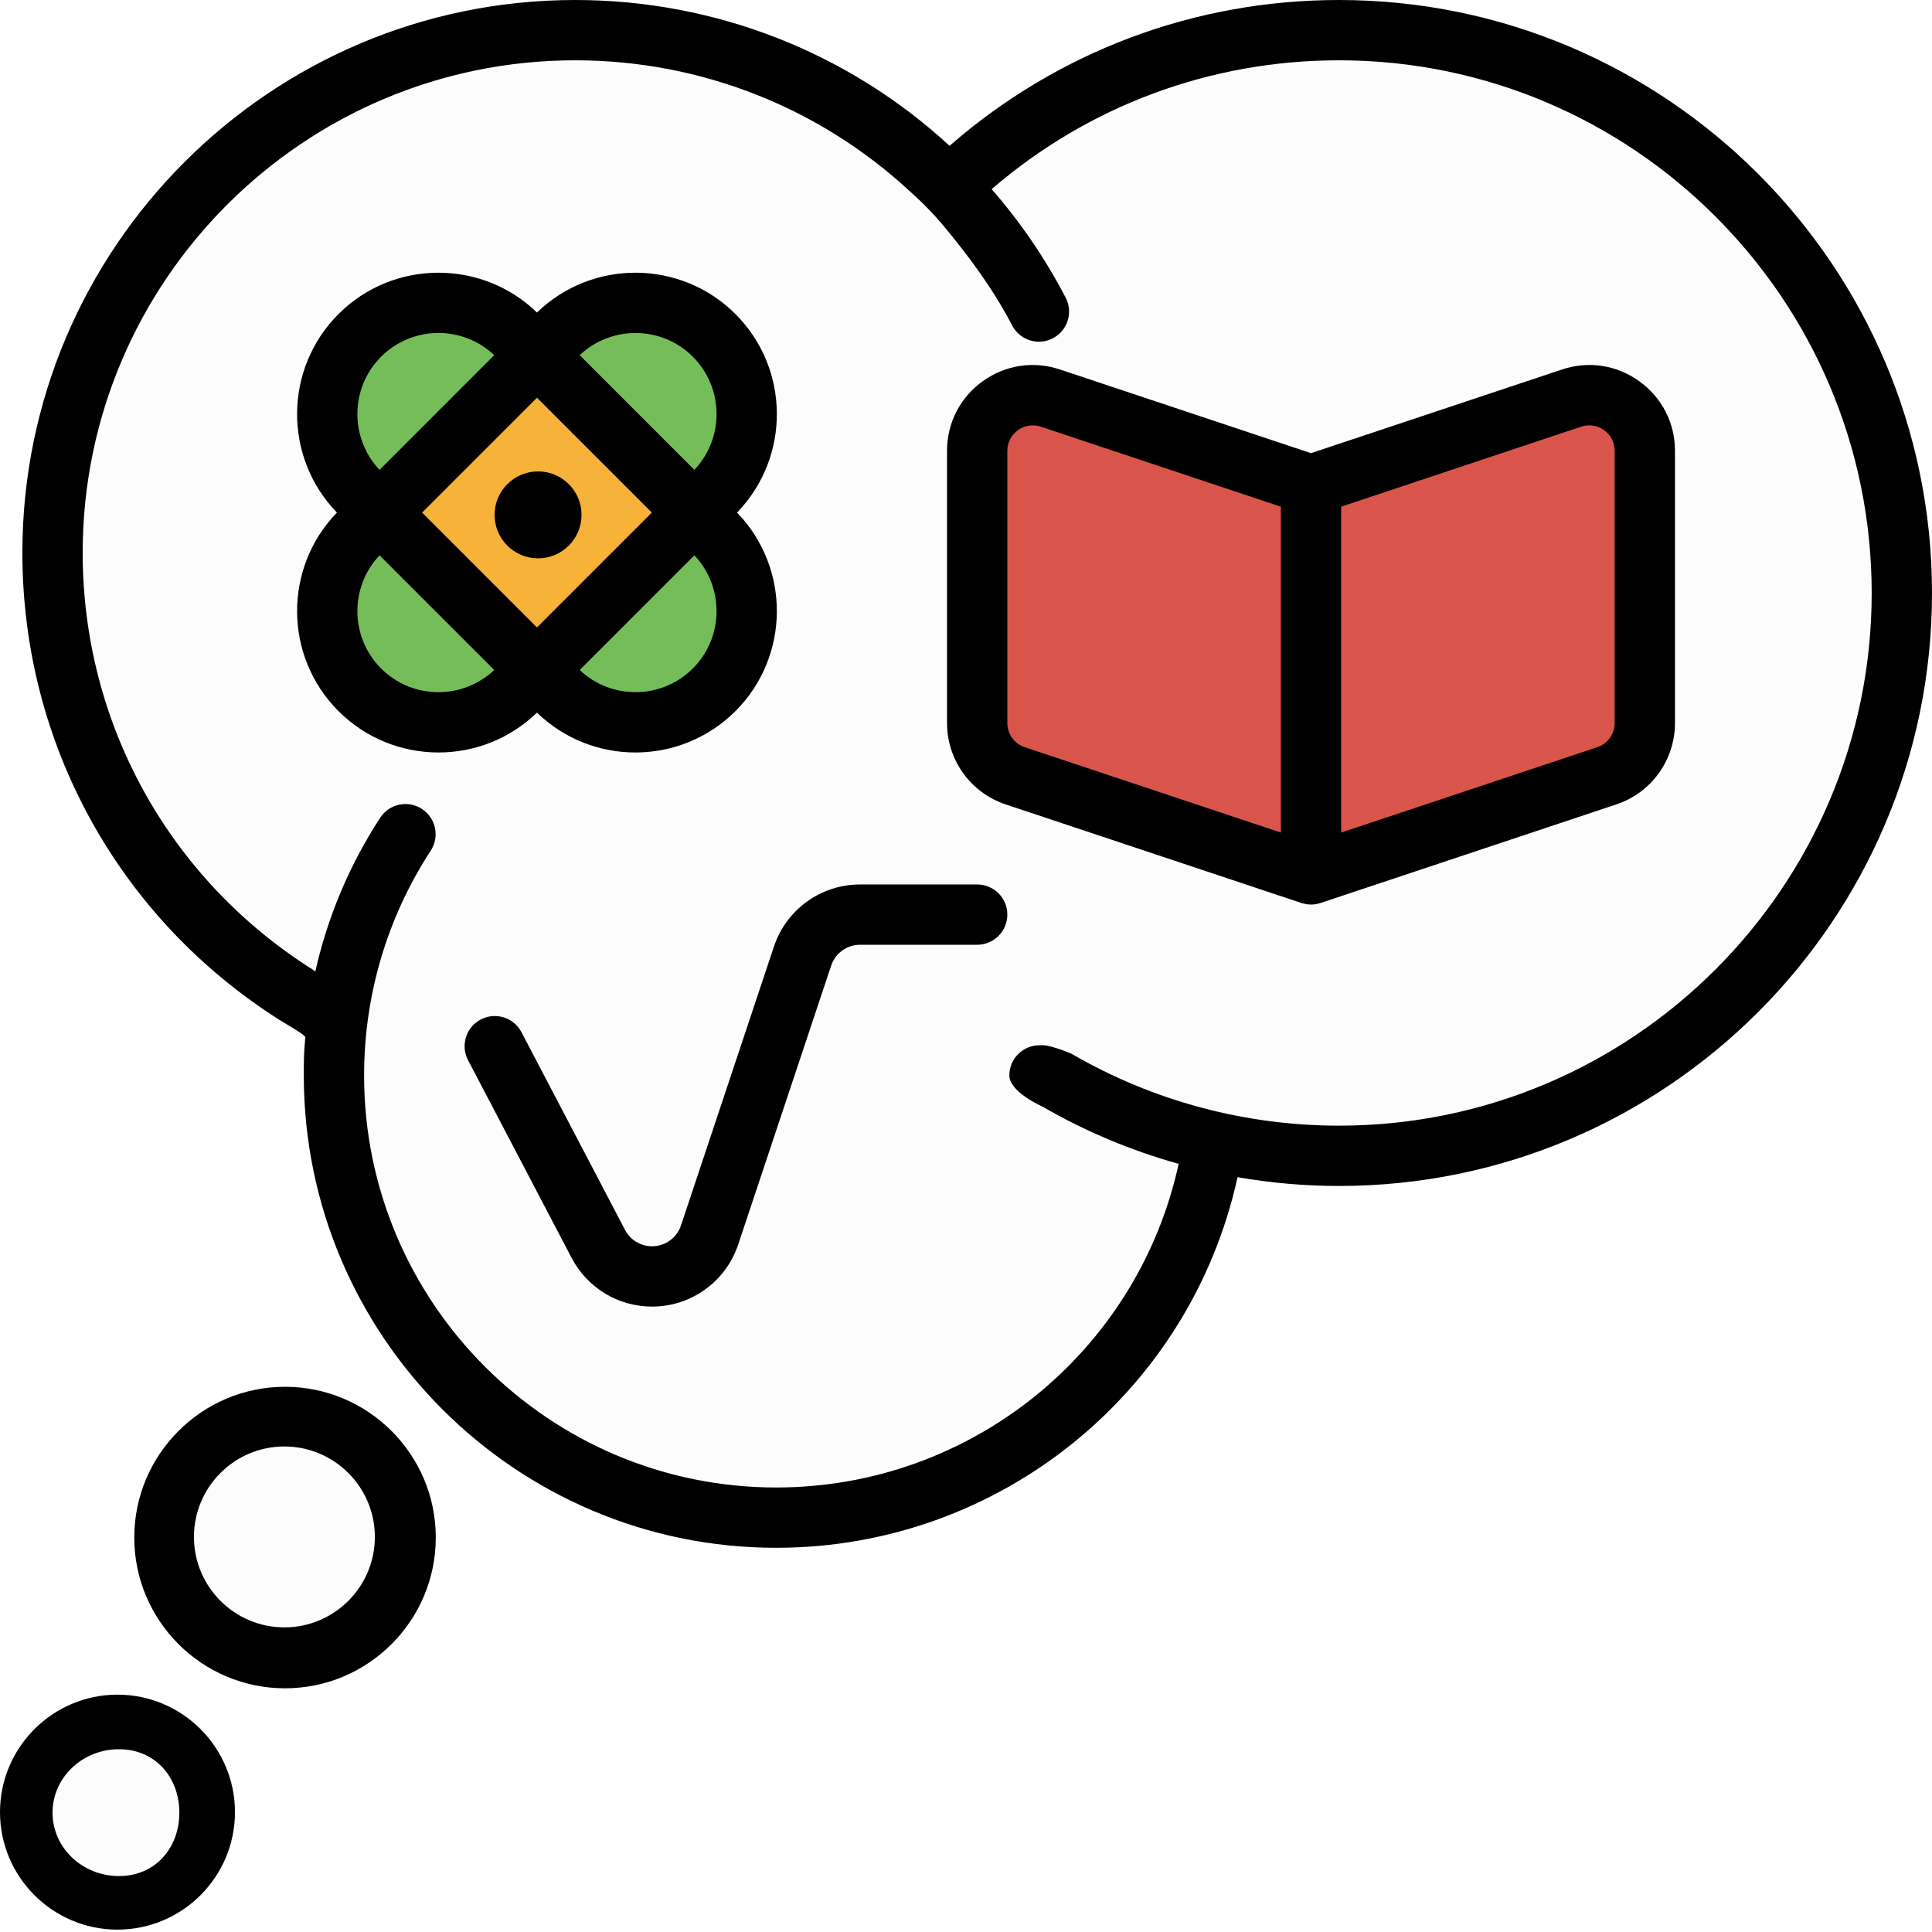
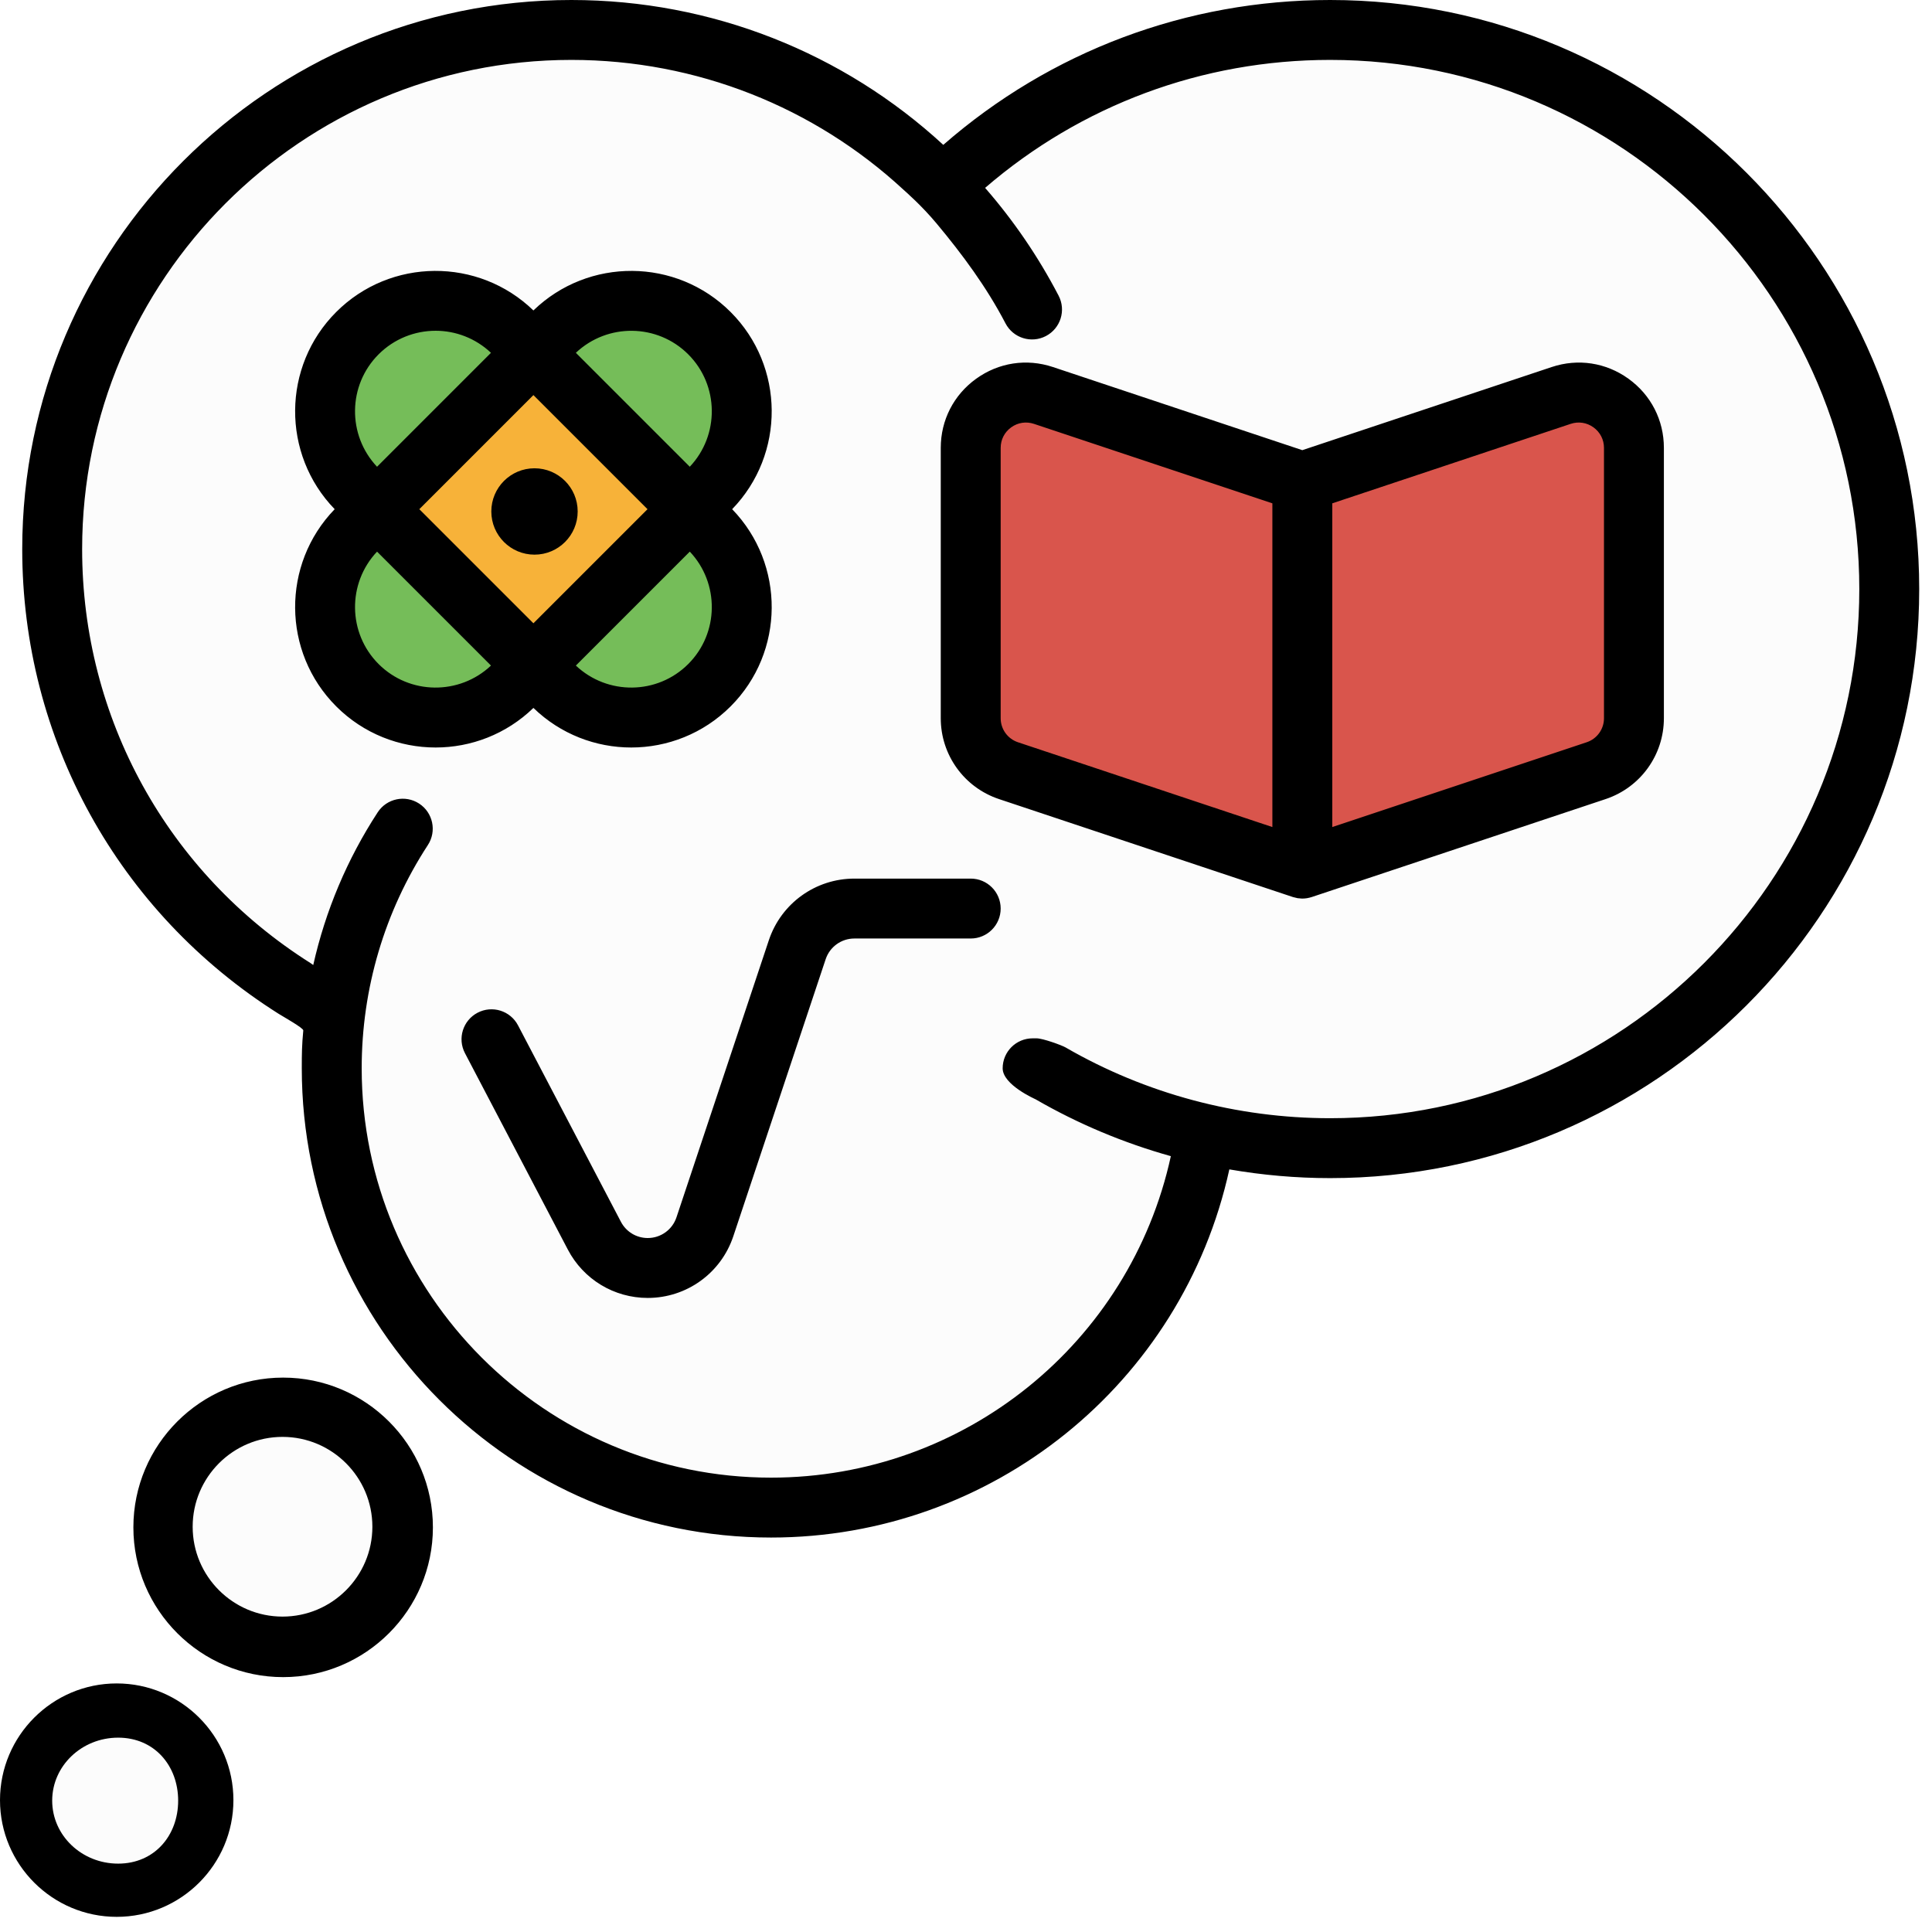
- <svg xmlns="http://www.w3.org/2000/svg" preserveAspectRatio="none" width="300px" height="300px" viewBox="0 0 300 300" version="1.1">
+ <svg xmlns="http://www.w3.org/2000/svg" preserveAspectRatio="none" width="300px" height="300px" viewBox="0 0 302 302" version="1.1">
  <defs />
  <g id="Page-1" stroke="none" stroke-width="1" fill="none" fill-rule="evenodd">
    <g id="icon-thought">
      <g id="Group" transform="translate(0, 262.9344)">
        <path d="M28.662,19.068 C28.662,12.611 23.438,7.357 17.015,7.357 C10.592,7.357 5.367,12.611 5.367,19.068 C5.367,25.525 10.592,30.779 17.015,30.779 C23.438,30.779 28.662,25.525 28.662,19.068 Z" id="Path" fill="#000000" />
        <path d="M36.486,18.454 C36.486,28.514 28.303,36.697 18.243,36.697 C8.184,36.697 0,28.514 0,18.454 C0,8.394 8.184,0.211 18.243,0.211 C28.303,0.211 36.486,8.394 36.486,18.454 Z" id="Path" fill="#000000" />
        <path d="M27.849,18.533 C27.849,13.095 24.162,8.687 18.468,8.687 C12.774,8.687 8.158,13.095 8.158,18.533 C8.158,23.971 12.774,28.378 18.468,28.378 C24.162,28.378 27.849,23.971 27.849,18.533 Z" id="Path" fill="#FCFCFC" />
      </g>
      <path d="M295.318,92.079 C295.318,140.347 256.19,179.475 207.921,179.475 C201.219,179.475 194.694,178.718 188.424,177.29 C183.455,210.328 154.948,235.659 120.525,235.659 C82.6,235.659 51.856,204.914 51.856,166.99 C51.856,163.991 52.049,161.037 52.422,158.14 C26.146,144.707 8.158,117.372 8.158,85.836 C8.158,41.015 44.492,4.682 89.312,4.682 C112.048,4.682 132.597,14.036 147.33,29.101 C163.041,13.981 184.395,4.682 207.921,4.682 C256.189,4.682 295.318,43.811 295.318,92.079 Z" id="Shape" fill="#FCFCFC" fill-rule="nonzero" />
      <path d="M110.895,107.108 L110.895,107.108 C104.141,113.861 93.192,113.861 86.438,107.108 L55.867,76.536 C49.113,69.783 49.113,58.834 55.867,52.08 L55.867,52.08 C62.62,45.326 73.569,45.326 80.324,52.08 L110.895,82.651 C117.647,89.404 117.647,100.354 110.895,107.108 Z" id="Shape" fill="#75BD59" fill-rule="nonzero" />
      <path d="M110.895,52.08 L110.895,52.08 C117.648,58.833 117.648,69.782 110.895,76.536 L80.324,107.108 C73.57,113.861 62.621,113.861 55.867,107.108 L55.867,107.108 C49.113,100.354 49.113,89.405 55.867,82.651 L86.438,52.08 C93.191,45.327 104.141,45.327 110.895,52.08 Z" id="Shape" fill="#75BD59" fill-rule="nonzero" />
      <polygon id="Shape" fill="#F7B239" fill-rule="nonzero" points="83.381 55.137 107.838 79.594 83.381 104.051 58.924 79.594" />
      <path d="M255.408,70.011 L255.408,112.272 C255.408,115.991 253.028,119.292 249.5,120.468 L203.573,135.777 L157.645,120.468 C154.117,119.292 151.737,115.991 151.737,112.272 L151.737,70.011 C151.737,64.114 157.514,59.95 163.108,61.814 L203.573,75.302 L244.037,61.814 C249.631,59.951 255.408,64.114 255.408,70.011 Z" id="Shape" fill="#D9554C" fill-rule="nonzero" />
      <path d="M255.408,70.011 L255.408,112.272 C255.408,115.991 253.028,119.292 249.5,120.469 L203.573,135.777 L203.573,75.303 L244.037,61.815 C249.631,59.951 255.408,64.114 255.408,70.011 Z" id="Shape" fill="#D9554C" fill-rule="nonzero" />
      <path d="M90.3,79.95 C90.3,83.678 87.278,86.7 83.55,86.7 C79.822,86.7 76.8,83.678 76.8,79.95 C76.8,76.222 79.822,73.2 83.55,73.2 C87.278,73.2 90.3,76.222 90.3,79.95 Z" id="Shape" fill="#000000" fill-rule="nonzero" />
      <path d="M58.208,238.652 C58.208,230.908 51.908,224.606 44.162,224.606 C36.416,224.606 30.116,230.907 30.116,238.652 C30.116,246.397 36.416,252.698 44.162,252.698 C51.908,252.698 58.208,246.397 58.208,238.652 Z" id="Path" stroke="#FCFCFC" fill="#FCFCFC" />
      <path d="M67.669,238.75 C67.669,251.658 57.168,262.159 44.259,262.159 C31.351,262.159 20.849,251.658 20.849,238.75 C20.849,225.841 31.351,215.34 44.259,215.34 C57.168,215.34 67.669,225.841 67.669,238.75 Z M58.208,238.652 C58.208,230.908 51.908,224.606 44.162,224.606 C36.416,224.606 30.116,230.907 30.116,238.652 C30.116,246.397 36.416,252.698 44.162,252.698 C51.908,252.698 58.208,246.397 58.208,238.652 Z M151.737,137.338 L133.554,137.338 C127.477,137.338 122.101,141.212 120.179,146.978 L105.744,190.284 C105.098,192.221 103.293,193.522 101.252,193.522 C99.485,193.522 97.878,192.55 97.058,190.984 L80.974,160.278 C79.774,157.988 76.944,157.104 74.654,158.304 C72.363,159.504 71.479,162.333 72.679,164.624 L88.763,195.33 C91.205,199.991 95.991,202.886 101.252,202.886 C107.329,202.886 112.705,199.012 114.627,193.246 L129.063,149.94 C129.708,148.003 131.514,146.702 133.554,146.702 L151.737,146.702 C154.323,146.702 156.419,144.607 156.419,142.02 C156.419,139.433 154.323,137.338 151.737,137.338 Z M260.09,70.011 L260.09,112.272 C260.09,118.015 256.429,123.093 250.981,124.909 L205.052,140.218 C205.044,140.22 205.036,140.221 205.029,140.224 C204.819,140.293 204.603,140.343 204.385,140.382 C204.361,140.387 204.338,140.395 204.314,140.399 C204.071,140.438 203.823,140.46 203.572,140.46 C203.417,140.46 203.261,140.438 203.106,140.422 C203.018,140.413 202.93,140.414 202.844,140.401 C202.766,140.388 202.689,140.362 202.611,140.346 C202.445,140.311 202.279,140.277 202.117,140.225 C202.108,140.222 202.1,140.221 202.092,140.218 L156.164,124.909 C150.715,123.094 147.054,118.015 147.054,112.272 L147.054,70.011 C147.054,65.677 149.071,61.739 152.586,59.204 C156.103,56.67 160.477,56.003 164.588,57.373 L203.571,70.367 L242.555,57.373 C246.665,56.003 251.04,56.669 254.556,59.204 C258.073,61.738 260.09,65.677 260.09,70.011 Z M198.891,78.678 L161.628,66.257 C160.407,65.849 159.107,66.047 158.063,66.8 C157.019,67.553 156.42,68.723 156.42,70.011 L156.42,112.272 C156.42,113.978 157.508,115.487 159.126,116.026 L198.891,129.281 L198.891,78.678 L198.891,78.678 Z M250.726,70.011 C250.726,68.723 250.127,67.553 249.082,66.8 C248.038,66.046 246.737,65.849 245.518,66.256 L245.518,66.256 L208.255,78.676 L208.255,129.281 L248.021,116.026 C249.639,115.487 250.726,113.977 250.726,112.272 L250.726,70.011 L250.726,70.011 L250.726,70.011 Z M300,92.079 C300,142.851 258.694,184.157 207.921,184.157 C202.619,184.157 197.348,183.692 192.164,182.793 C184.823,216.288 155.092,240.341 120.525,240.341 C80.079,240.341 47.174,207.436 47.174,166.99 C47.174,164.66 47.19,163.374 47.408,161.074 C47.443,160.695 44.317,158.953 43.54,158.463 C18.453,142.622 3.475,115.471 3.475,85.836 C3.475,38.507 41.981,0 89.311,0 C111.28,0 131.873,8.288 147.45,22.644 C164.219,8.006 185.487,0 207.921,0 C258.694,0 300,41.306 300,92.079 Z M290.636,92.079 C290.636,46.469 253.531,9.364 207.921,9.364 C187.942,9.364 168.991,16.433 153.988,29.367 C158.405,34.437 162.275,40.074 165.475,46.216 C166.671,48.509 165.781,51.336 163.487,52.531 C161.194,53.726 158.366,52.836 157.172,50.544 C154.198,44.838 150.421,39.756 146.425,34.961 C144.051,32.11 141.518,29.925 141.193,29.625 C127.304,16.783 108.925,9.364 89.311,9.364 C47.143,9.364 12.839,43.669 12.839,85.836 C12.839,112.238 26.185,136.429 48.54,150.545 C48.689,150.639 48.829,150.741 48.964,150.848 C50.863,142.392 54.253,134.317 59.039,126.976 C60.451,124.81 63.353,124.201 65.518,125.612 C67.684,127.024 68.295,129.925 66.883,132.091 C60.114,142.472 56.537,154.539 56.537,166.99 C56.537,202.273 85.241,230.977 120.524,230.977 C150.7,230.977 176.64,209.968 183.021,180.725 C175.646,178.659 168.533,175.686 161.877,171.836 C161.789,171.785 156.731,169.576 156.731,166.99 C156.731,164.403 158.827,162.308 161.413,162.308 L162.037,162.308 C163.019,162.308 165.969,163.385 166.566,163.73 C179.077,170.968 193.378,174.793 207.92,174.793 C253.531,174.794 290.636,137.688 290.636,92.079 Z M83.381,110.659 C79.129,114.779 73.614,116.845 68.096,116.845 C62.468,116.845 56.841,114.703 52.557,110.419 C44.071,101.933 43.995,88.181 52.316,79.594 C43.995,71.006 44.071,57.255 52.557,48.769 C61.042,40.284 74.794,40.208 83.381,48.528 C91.969,40.208 105.719,40.284 114.205,48.769 C122.691,57.255 122.767,71.007 114.446,79.594 C122.767,88.181 122.691,101.933 114.205,110.419 C109.92,114.702 104.293,116.845 98.666,116.845 C93.147,116.845 87.632,114.779 83.381,110.659 Z M107.825,86.227 L90.016,104.037 C94.951,108.7 102.752,108.628 107.584,103.796 C112.415,98.965 112.487,91.163 107.825,86.227 Z M90.014,55.149 L107.823,72.958 C112.487,68.024 112.415,60.221 107.583,55.39 C102.752,50.559 94.95,50.487 90.014,55.149 Z M83.381,61.758 L65.546,79.593 L83.381,97.428 L101.216,79.593 L83.381,61.758 Z M58.937,72.96 L76.746,55.15 C74.322,52.86 71.211,51.703 68.095,51.703 C64.865,51.703 61.636,52.932 59.177,55.391 C54.346,60.222 54.274,68.024 58.937,72.96 Z M76.747,104.038 L58.938,86.229 C54.274,91.164 54.346,98.966 59.178,103.797 C64.009,108.628 71.811,108.7 76.747,104.038 Z" id="Shape" fill="#000000" fill-rule="nonzero" />
    </g>
  </g>
</svg>
